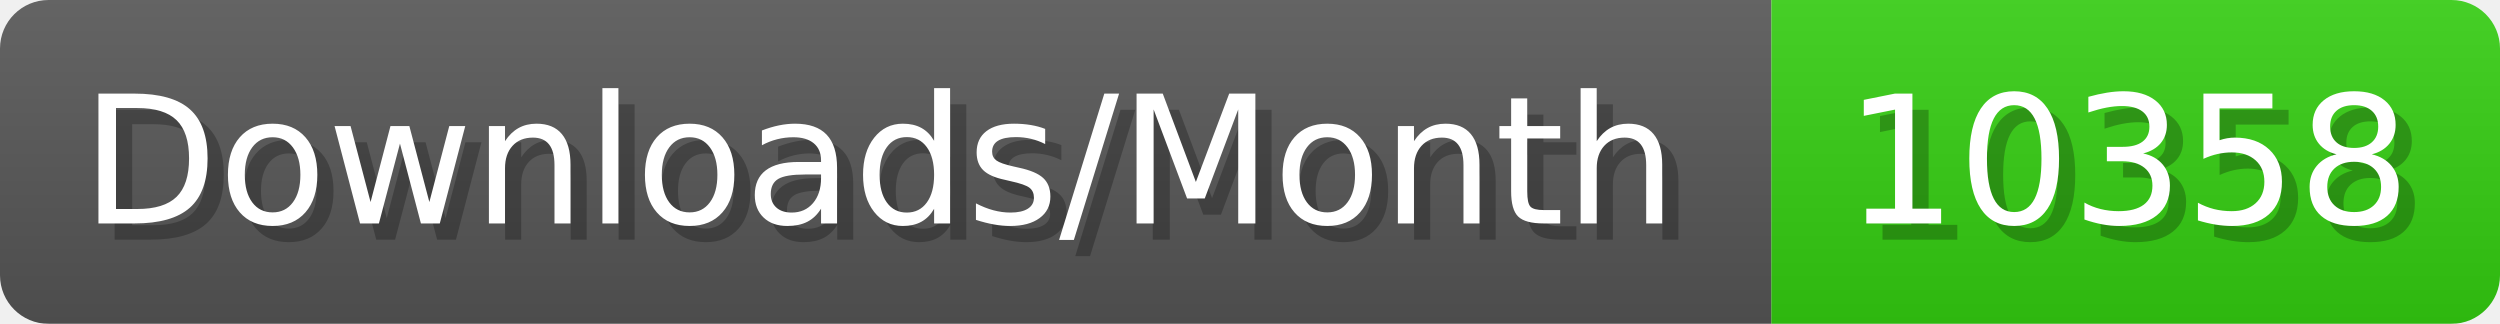
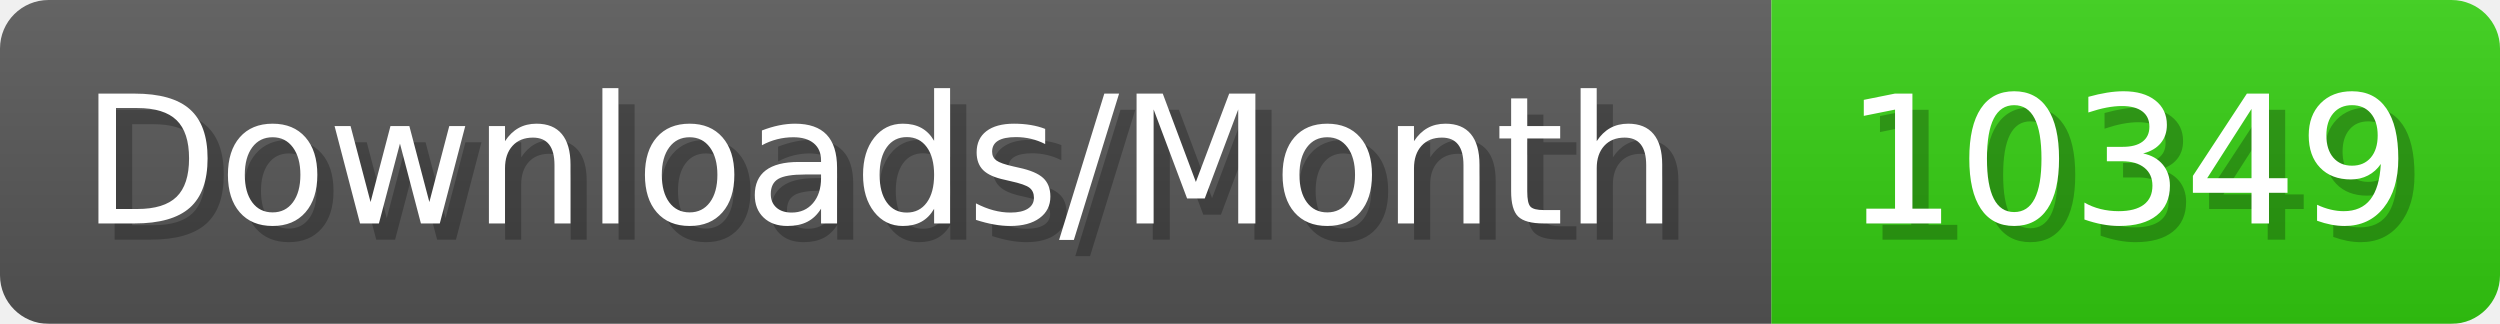
- <svg xmlns="http://www.w3.org/2000/svg" width="154.4" height="20" viewBox="0 0 1544 200" role="img" aria-label="Downloads/Month: 10358">
+ <svg xmlns="http://www.w3.org/2000/svg" width="154.4" height="20" viewBox="0 0 1544 200" role="img" aria-label="Downloads/Month: 10349">
  <linearGradient id="YlXUI" x2="0" y2="100%">
    <stop offset="0" stop-opacity=".1" stop-color="#EEE" />
    <stop offset="1" stop-opacity=".1" />
  </linearGradient>
  <mask id="JHhop">
    <rect width="1544" height="200" rx="30" fill="#FFF" />
  </mask>
  <g mask="url(#JHhop)">
    <rect width="1094" height="200" fill="#555" />
    <rect width="450" height="200" fill="#3C1" x="1094" />
    <rect width="1544" height="200" fill="url(#YlXUI)" />
  </g>
  <g aria-hidden="true" fill="#fff" text-anchor="start" font-family="Verdana,DejaVu Sans,sans-serif" font-size="110">
    <text x="60" y="148" textLength="994" fill="#000" opacity="0.25">Downloads/Month</text>
    <text x="50" y="138" textLength="994">Downloads/Month</text>
-     <text x="1149" y="148" textLength="350" fill="#000" opacity="0.25">10358</text>
-     <text x="1139" y="138" textLength="350">10358</text>
+     <text x="1149" y="148" textLength="350" fill="#000" opacity="0.25">10349</text>
+     <text x="1139" y="138" textLength="350">10349</text>
  </g>
</svg>
